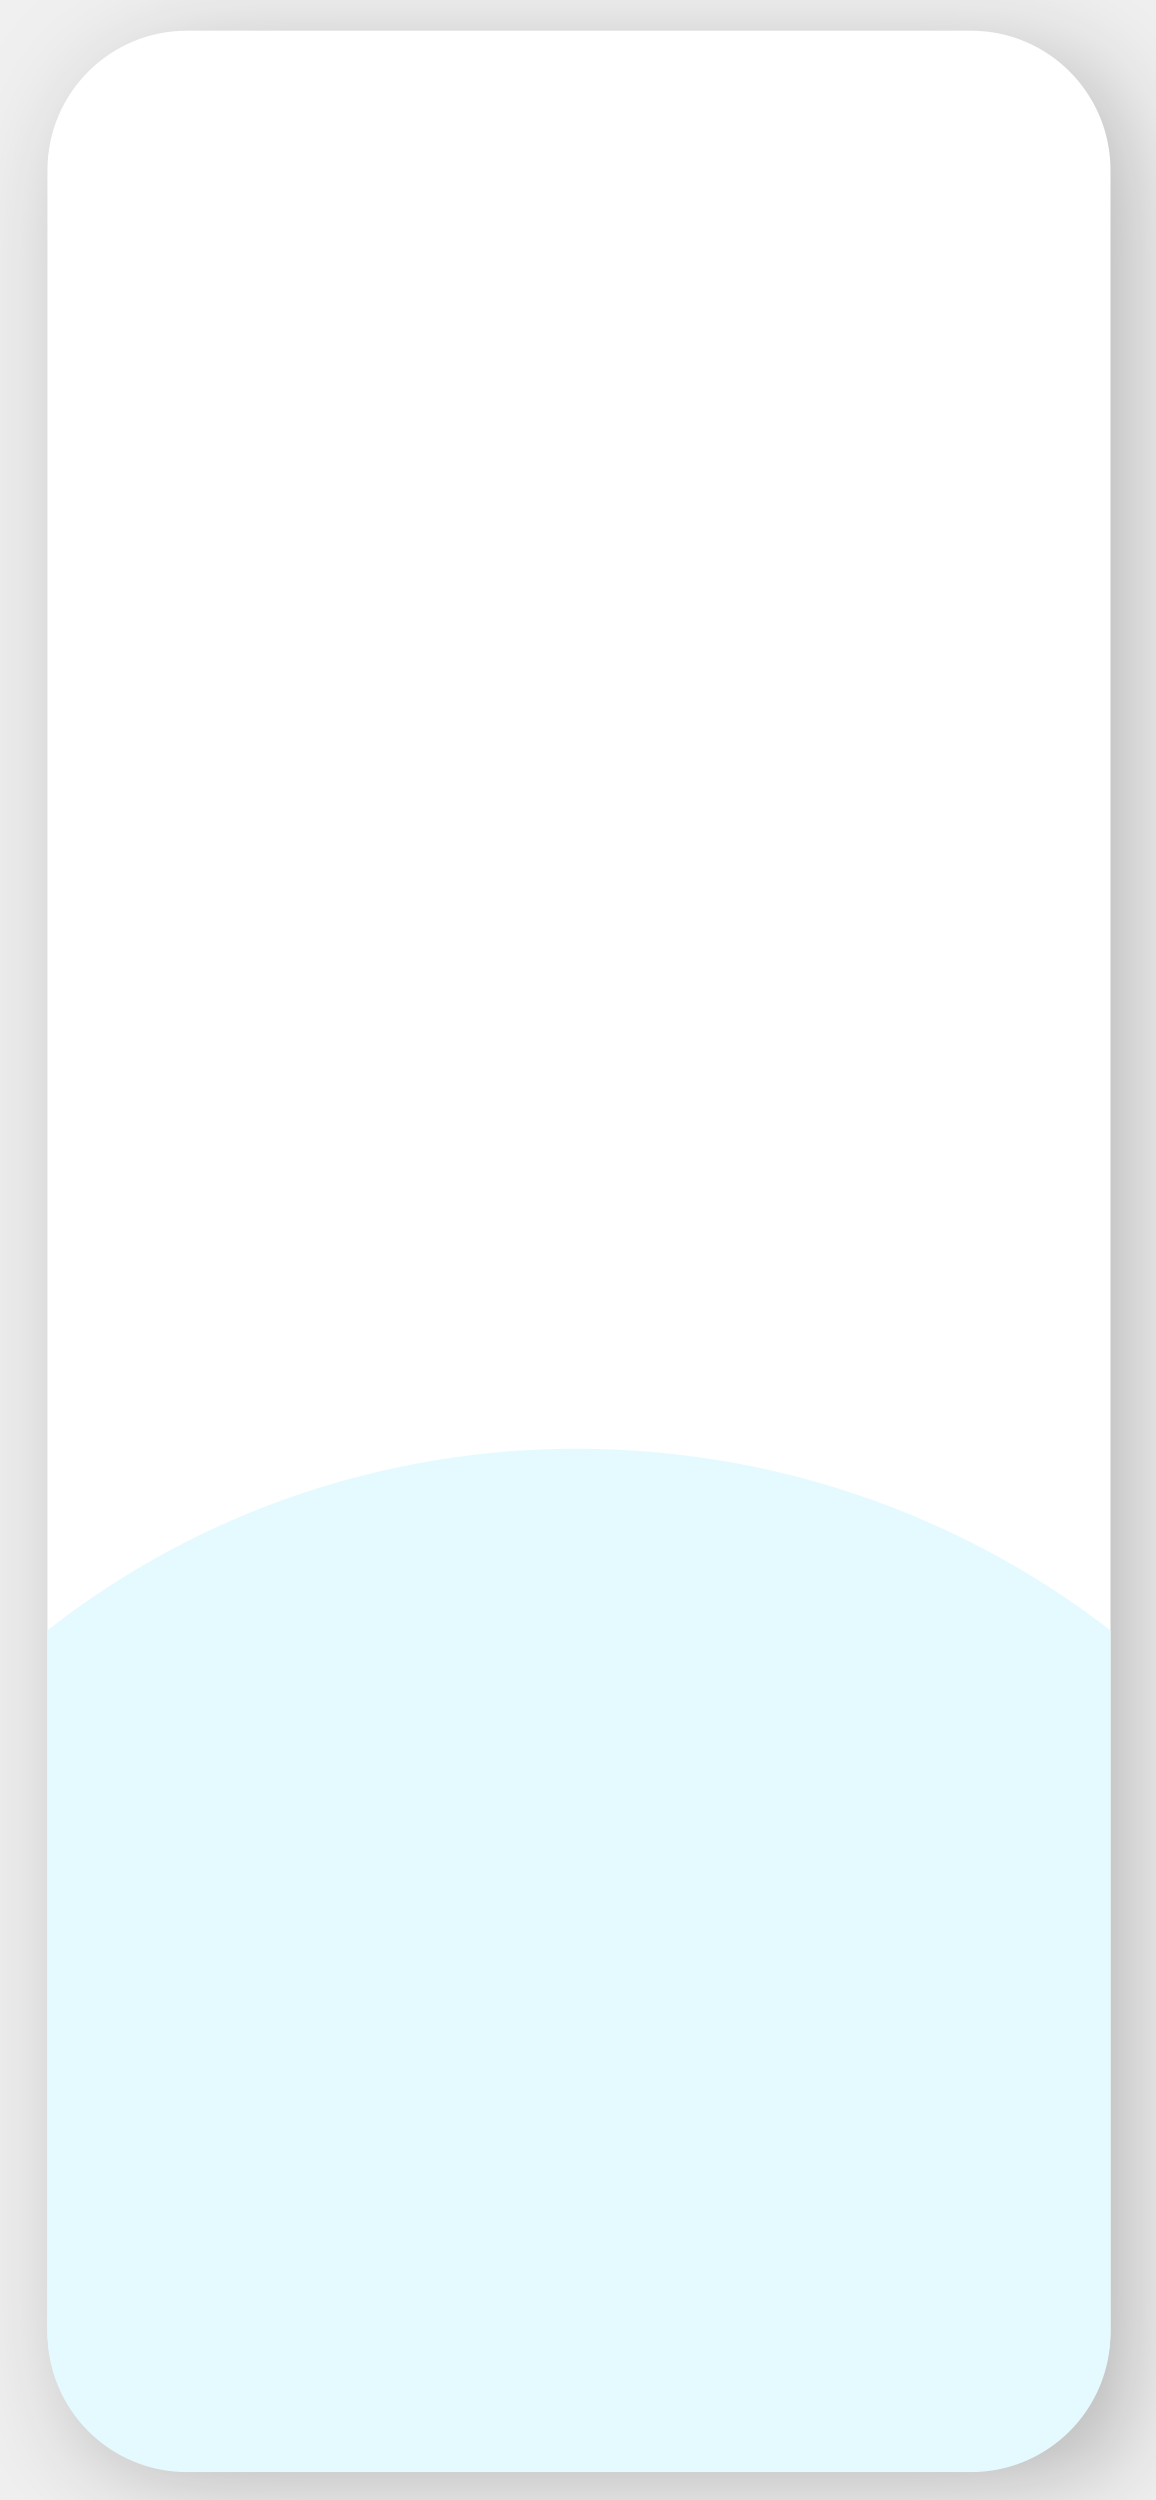
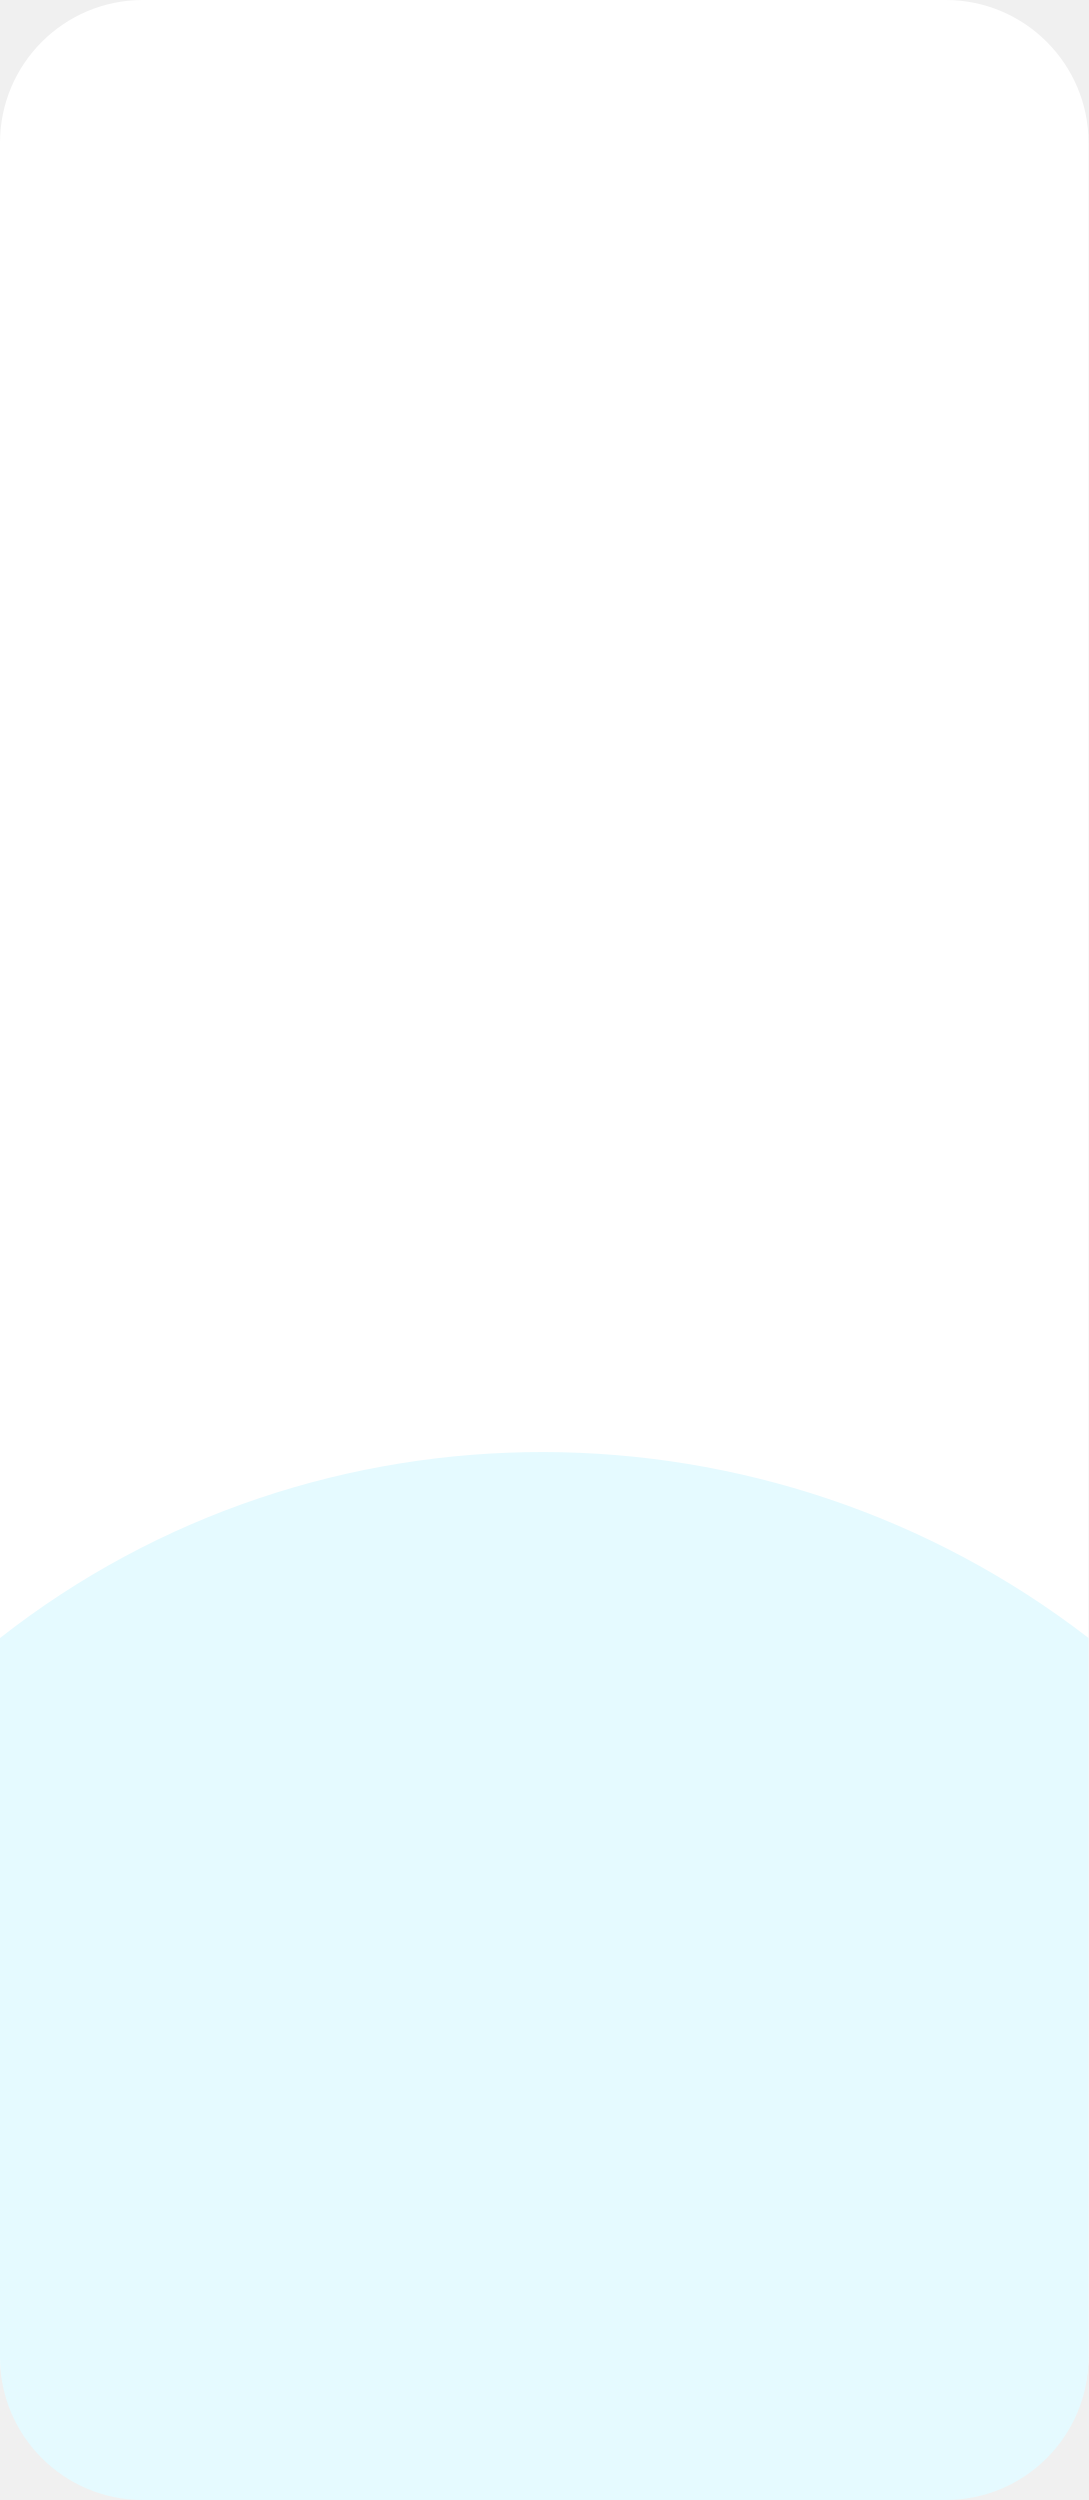
- <svg xmlns="http://www.w3.org/2000/svg" width="414" height="896" viewBox="0 0 414 896" fill="none">
-   <g filter="url(#filter0_d_25_2)">
-     <rect x="398" y="11" width="874" height="381" rx="50" transform="rotate(90 398 11)" fill="white" />
-   </g>
-   <path d="M17 584.315V584.315C128.143 497.097 286.195 497.948 398 584.315V584.315V836C398 863.614 375.614 886 348 886H67C39.386 886 17 863.614 17 836V584.315Z" fill="#E5FAFF" />
-   <defs>
-     <filter id="filter0_d_25_2" x="-13" y="-19" width="461" height="954" filterUnits="userSpaceOnUse" color-interpolation-filters="sRGB">
-       <feFlood flood-opacity="0" result="BackgroundImageFix" />
-       <feColorMatrix in="SourceAlpha" type="matrix" values="0 0 0 0 0 0 0 0 0 0 0 0 0 0 0 0 0 0 127 0" result="hardAlpha" />
-       <feOffset dx="10" dy="10" />
-       <feGaussianBlur stdDeviation="20" />
-       <feColorMatrix type="matrix" values="0 0 0 0 0 0 0 0 0 0 0 0 0 0 0 0 0 0 0.25 0" />
-       <feBlend mode="normal" in2="BackgroundImageFix" result="effect1_dropShadow_25_2" />
-       <feBlend mode="normal" in="SourceGraphic" in2="effect1_dropShadow_25_2" result="shape" />
-     </filter>
-   </defs>
+ <svg xmlns="http://www.w3.org/2000/svg" width="381" height="875" viewBox="0 0 381 875" fill="none">
+   <rect x="381" width="874" height="381" rx="50" transform="rotate(90 381 0)" fill="white" />
+   <path d="M0 573.315C111.143 486.097 269.195 486.948 381 573.315V825C381 852.614 358.614 875 331 875H50C22.386 875 0 852.614 0 825V573.315Z" fill="#E5FAFF" />
</svg>
